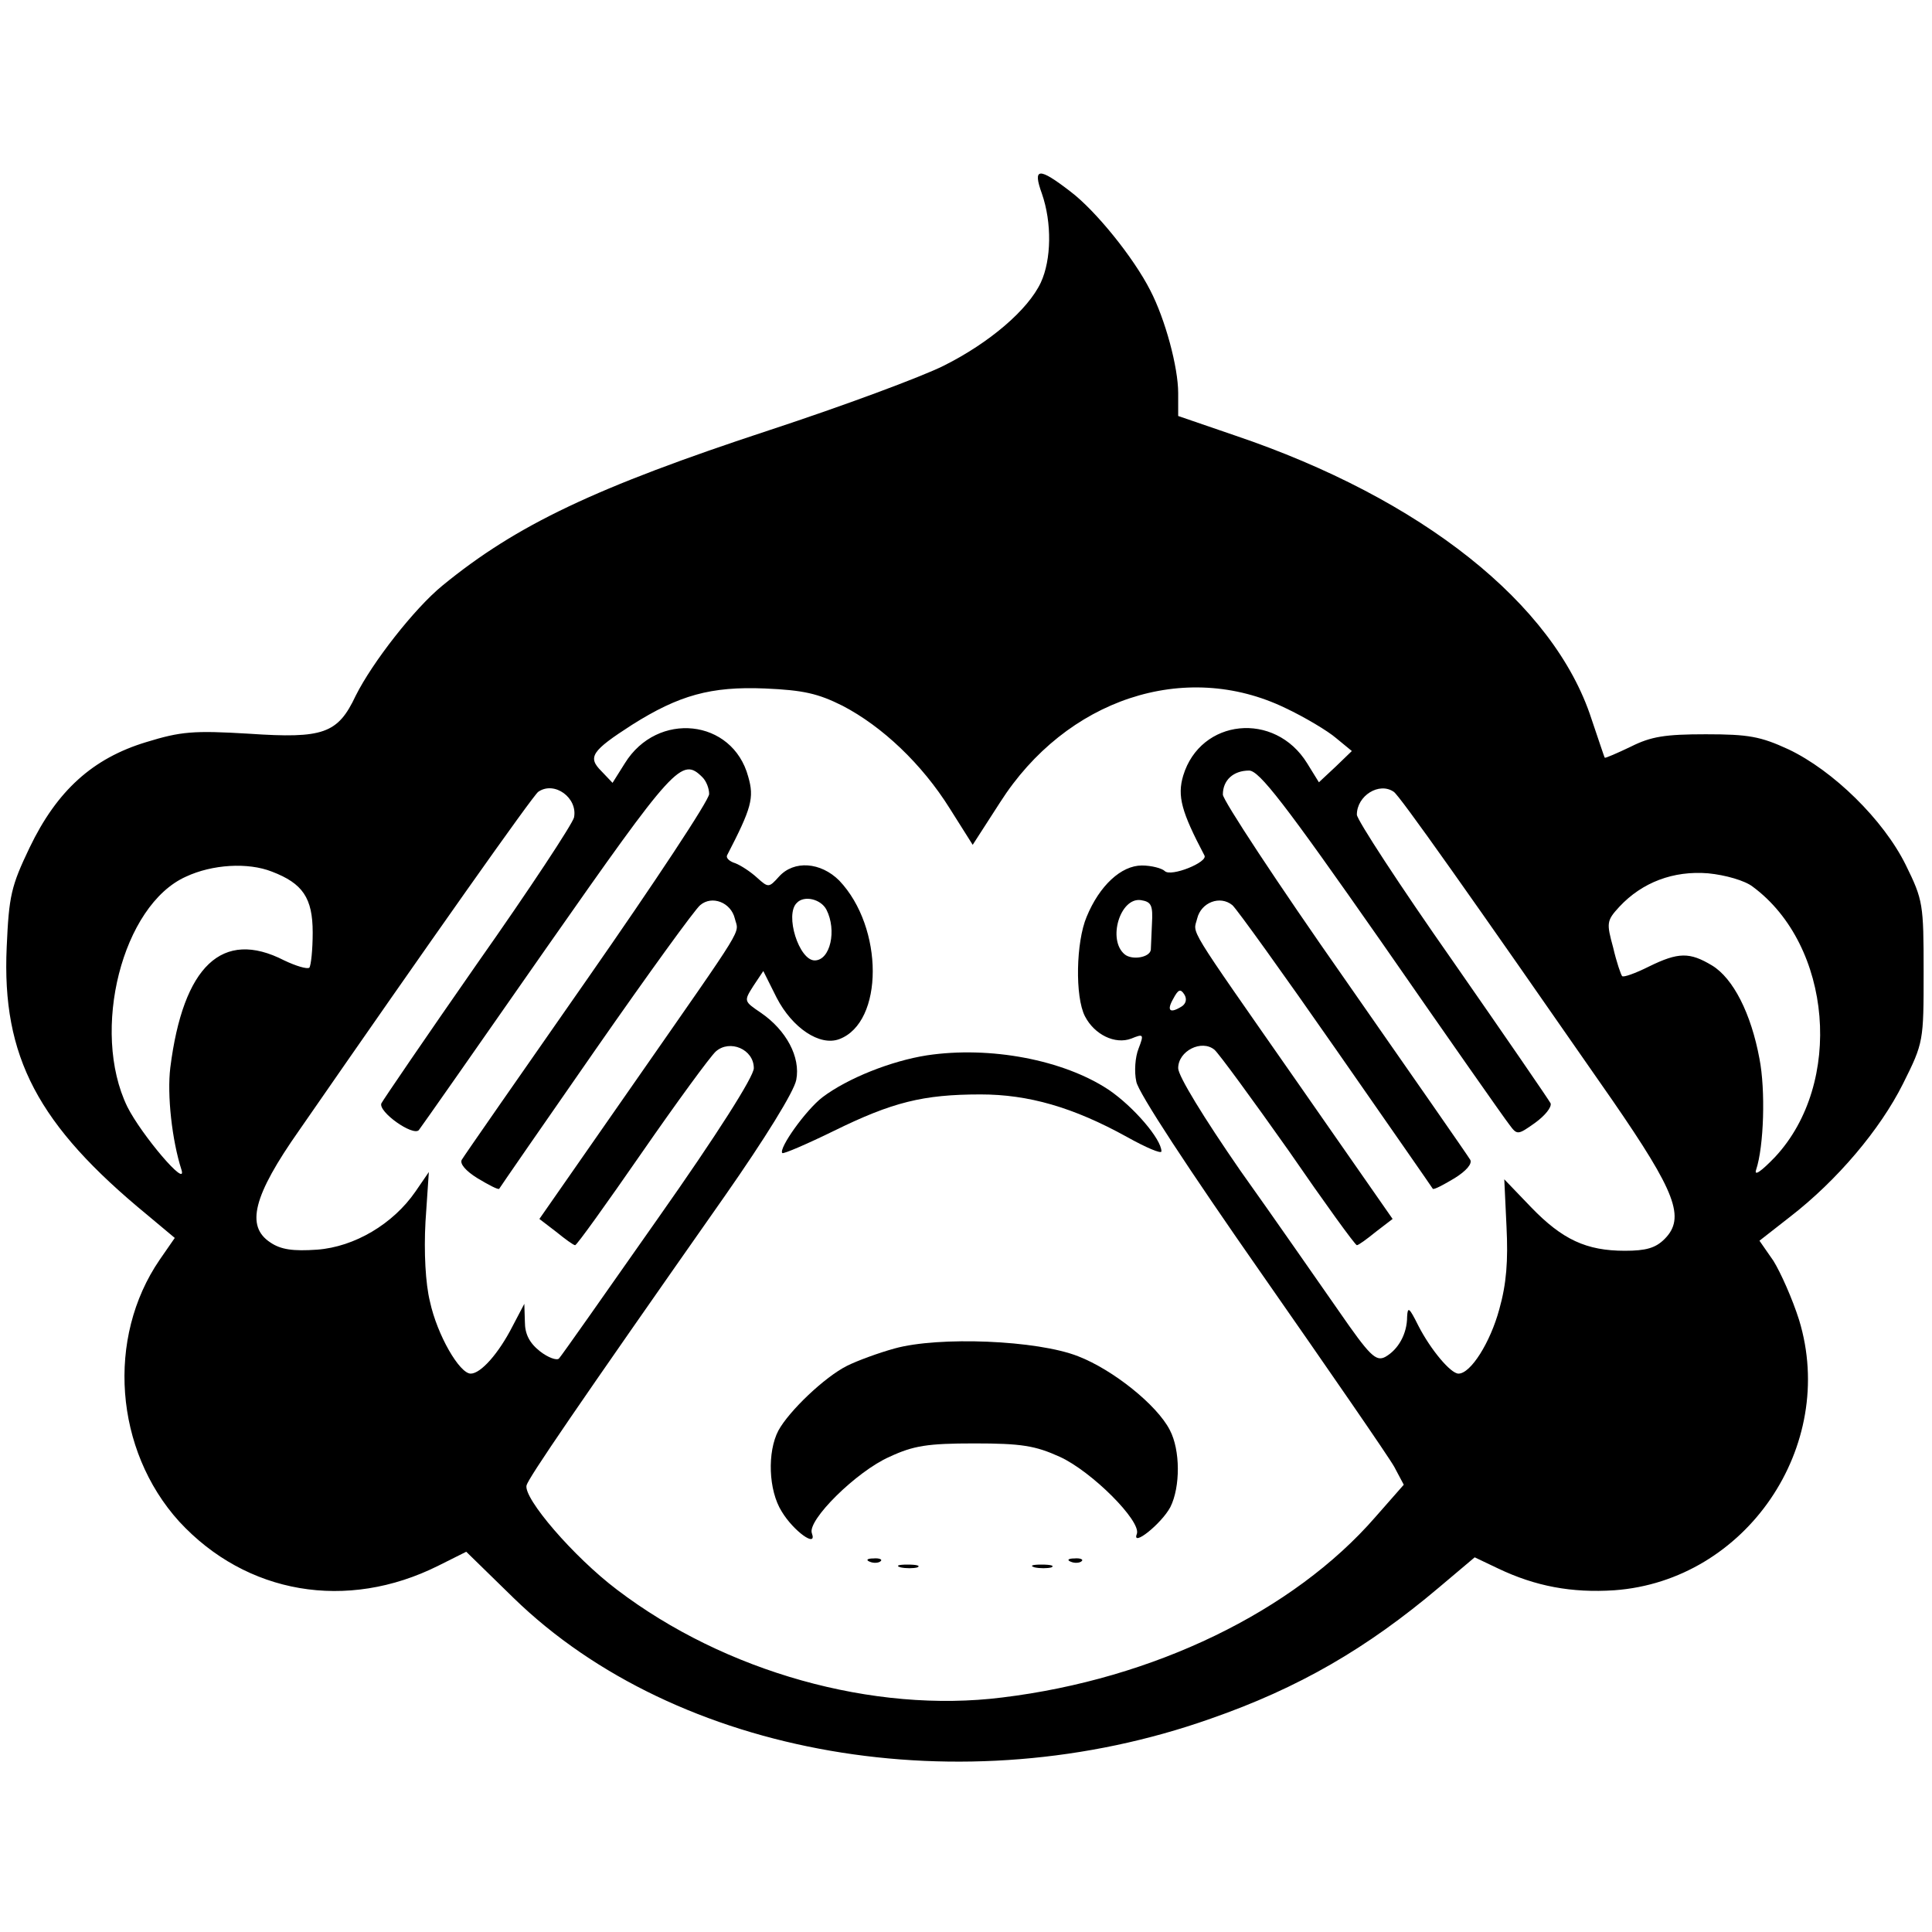
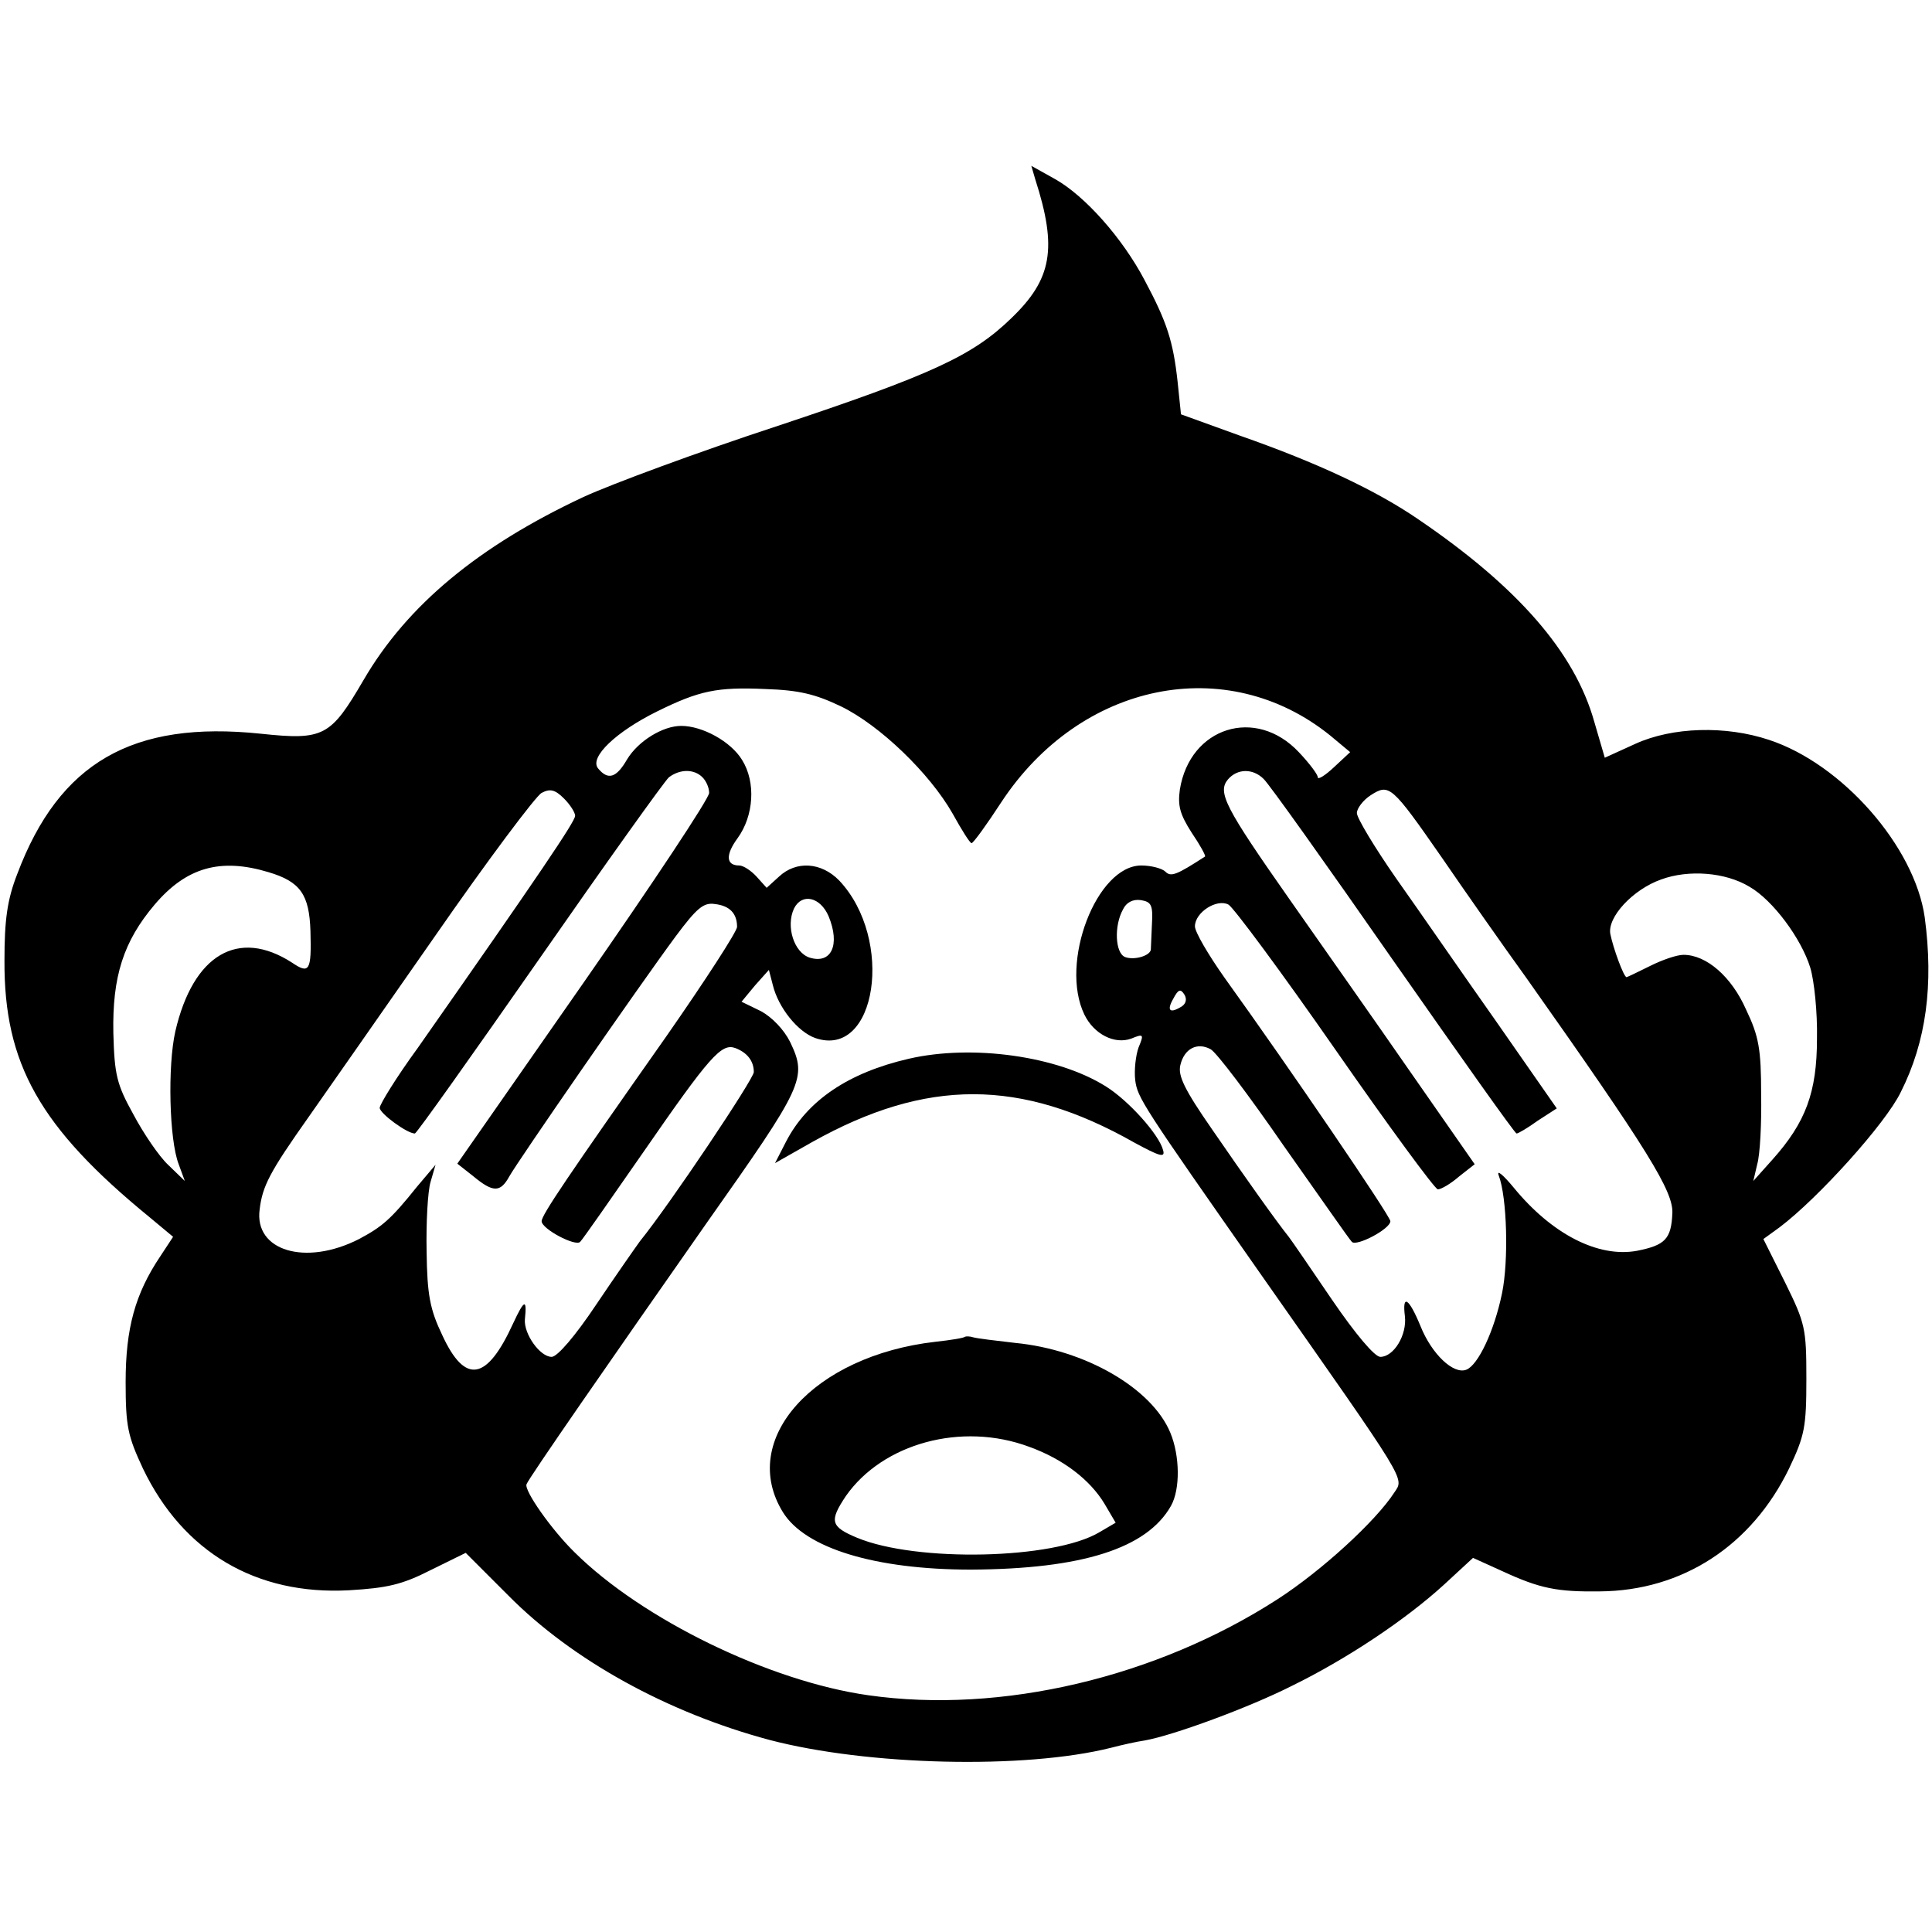
<svg xmlns="http://www.w3.org/2000/svg" version="1.0" width="346pt" height="346pt" viewBox="0 0 346 346" preserveAspectRatio="xMidYMid meet">
  <g transform="translate(0,346) scale(0.1,-0.1)" fill="#000000" stroke="none">
-     <path d="M1866 3113 c18 -52 17 -118 -2 -159 -23 -49 -92 -108 -174 -149 -40 -20 -180 -72 -311 -115 -313 -103 -454 -170 -587 -279 -50 -41 -125 -137 -155 -197 -32 -68 -58 -77 -191 -68 -100 6 -122 4 -184 -15 -96 -29 -160 -87 -209 -189 -33 -69 -37 -86 -41 -178 -9 -197 56 -319 252 -480 l49 -41 -27 -39 c-96 -140 -81 -341 35 -469 120 -130 300 -161 464 -79 l50 25 85 -83 c292 -284 804 -373 1248 -216 158 55 280 126 409 235 l64 54 42 -20 c67 -32 132 -44 208 -39 236 17 400 258 331 484 -12 38 -33 85 -46 106 l-25 36 55 43 c84 65 161 156 202 238 37 74 37 76 37 201 0 121 -1 128 -32 191 -40 81 -130 169 -210 207 -50 23 -71 27 -148 27 -73 0 -98 -4 -134 -22 -25 -12 -46 -21 -47 -20 -1 1 -11 32 -24 70 -67 206 -304 394 -638 507 l-102 35 0 41 c0 46 -23 132 -50 184 -30 59 -98 143 -143 177 -57 44 -68 43 -51 -4z m-357 -917 c71 -37 142 -104 192 -184 l41 -65 49 76 c118 185 331 256 511 169 34 -16 76 -41 91 -54 l28 -23 -29 -28 -30 -28 -21 34 c-58 94 -191 80 -222 -22 -11 -37 -3 -65 38 -143 7 -12 -60 -39 -71 -28 -5 5 -24 10 -41 10 -37 0 -76 -36 -99 -92 -19 -45 -21 -143 -3 -178 17 -33 54 -51 83 -40 22 9 23 8 13 -18 -6 -15 -8 -41 -4 -59 3 -19 95 -159 225 -345 120 -172 227 -327 237 -345 l17 -32 -51 -58 c-147 -169 -397 -290 -668 -323 -231 -29 -497 46 -690 193 -78 59 -168 164 -162 187 4 14 87 136 355 518 72 103 124 187 128 208 8 41 -18 89 -63 120 -31 21 -31 21 -14 48 l18 27 24 -48 c28 -54 77 -87 112 -74 80 30 80 200 0 284 -33 33 -81 37 -108 7 -18 -20 -19 -20 -39 -2 -12 11 -29 22 -39 26 -10 3 -17 9 -15 14 44 85 49 103 38 141 -28 104 -163 118 -221 24 l-22 -35 -20 21 c-25 25 -18 36 55 83 84 53 141 69 238 65 69 -3 95 -9 139 -31z m-251 -128 c7 -7 12 -20 12 -30 0 -11 -98 -159 -218 -331 -120 -172 -221 -317 -225 -324 -4 -7 7 -20 28 -33 20 -12 37 -21 39 -19 1 2 79 115 173 250 94 135 178 251 187 258 21 18 55 5 62 -24 7 -29 24 -1 -180 -294 l-170 -244 30 -23 c16 -13 31 -24 34 -24 3 0 56 74 119 165 63 91 123 173 133 182 25 22 68 4 68 -30 0 -15 -66 -119 -171 -268 -94 -134 -174 -248 -178 -252 -4 -4 -20 2 -34 13 -19 15 -27 31 -27 53 l-1 32 -21 -40 c-25 -49 -57 -85 -75 -85 -20 0 -60 69 -73 129 -8 32 -11 89 -8 143 l6 89 -24 -35 c-40 -58 -109 -99 -176 -104 -43 -3 -65 0 -84 13 -44 29 -31 83 52 201 234 338 419 600 428 606 29 20 71 -11 64 -46 -3 -12 -80 -129 -173 -261 -92 -132 -169 -245 -172 -251 -6 -15 56 -59 67 -48 4 5 107 152 229 327 229 327 242 342 279 305z m1216 -295 c118 -170 221 -317 229 -327 14 -19 15 -19 46 3 18 13 30 28 28 35 -3 6 -82 121 -176 256 -94 134 -171 252 -171 261 0 34 40 59 66 41 10 -6 135 -183 392 -553 113 -164 131 -210 93 -248 -16 -16 -33 -21 -71 -21 -69 0 -112 20 -168 78 l-48 50 4 -85 c3 -61 0 -102 -13 -148 -16 -59 -51 -115 -73 -115 -14 0 -50 43 -72 86 -16 32 -19 35 -20 16 0 -31 -16 -59 -39 -72 -17 -9 -28 2 -84 83 -35 50 -114 164 -176 251 -65 94 -111 169 -111 183 0 31 42 52 65 33 8 -7 68 -89 133 -181 64 -93 119 -169 122 -169 3 0 18 11 34 24 l30 23 -170 244 c-203 291 -187 265 -180 294 7 29 41 42 63 24 8 -7 92 -124 186 -259 94 -135 172 -247 173 -249 2 -2 19 7 39 19 21 13 32 26 28 33 -4 7 -105 152 -225 324 -120 171 -218 320 -218 330 0 26 19 43 47 43 18 0 63 -58 237 -307z m-1987 126 c55 -21 73 -47 73 -109 0 -31 -3 -59 -6 -63 -4 -3 -24 3 -45 13 -111 57 -181 -10 -204 -192 -6 -49 3 -130 20 -183 11 -35 -72 63 -97 113 -66 136 -9 361 105 412 47 22 111 26 154 9z m2652 -27 c142 -105 163 -352 40 -484 -25 -26 -38 -35 -34 -23 14 42 17 143 6 199 -15 81 -47 144 -85 167 -40 24 -60 24 -113 -2 -24 -12 -46 -20 -48 -17 -2 2 -10 25 -16 51 -12 44 -12 48 11 73 41 44 97 65 159 60 31 -3 66 -13 80 -24z m-1659 -41 c19 -37 7 -91 -21 -91 -28 0 -54 82 -32 103 13 14 43 7 53 -12z m583 -26 c-1 -22 -2 -43 -2 -46 -2 -14 -34 -19 -47 -8 -31 26 -8 102 29 97 19 -3 22 -9 20 -43z m54 -147 c-22 -14 -28 -8 -16 13 9 17 13 19 20 8 5 -8 3 -16 -4 -21z" />
-     <path d="M1660 1570 c-64 -10 -142 -41 -187 -75 -30 -23 -79 -92 -72 -100 2 -2 44 16 93 40 104 51 159 65 262 65 86 0 166 -23 262 -76 34 -19 62 -31 62 -26 0 22 -50 80 -94 110 -81 54 -213 79 -326 62z" />
-     <path d="M1602 1045 c-29 -8 -67 -22 -85 -31 -40 -20 -104 -81 -123 -116 -20 -38 -18 -107 6 -145 21 -35 64 -66 54 -39 -9 23 80 111 139 137 43 20 68 24 152 24 84 0 109 -4 153 -24 57 -26 146 -115 138 -138 -10 -25 44 18 60 48 18 36 18 102 -1 138 -23 45 -102 108 -164 132 -73 29 -250 36 -329 14z" />
-     <path d="M1558 663 c7 -3 16 -2 19 1 4 3 -2 6 -13 5 -11 0 -14 -3 -6 -6z" />
-     <path d="M1918 663 c7 -3 16 -2 19 1 4 3 -2 6 -13 5 -11 0 -14 -3 -6 -6z" />
-     <path d="M1613 653 c9 -2 23 -2 30 0 6 3 -1 5 -18 5 -16 0 -22 -2 -12 -5z" />
-     <path d="M1853 653 c9 -2 23 -2 30 0 6 3 -1 5 -18 5 -16 0 -22 -2 -12 -5z" />
+     <path d="M1854 3139 c40 -124 30 -179 -43 -249 -69 -67 -142 -101 -422 -194 -140 -46 -294 -103 -344 -126 -188 -88 -316 -194 -394 -328 -59 -101 -71 -108 -184 -96 -230 24 -361 -52 -436 -251 -18 -46 -23 -82 -23 -155 -1 -185 63 -299 260 -460 l42 -35 -23 -35 c-45 -67 -62 -129 -62 -225 0 -80 4 -97 31 -155 72 -150 203 -227 369 -218 68 4 95 10 146 36 l63 31 77 -77 c114 -115 284 -209 467 -258 175 -46 457 -53 612 -14 19 5 46 11 60 13 51 9 187 59 264 98 98 48 203 118 272 181 l52 48 53 -24 c67 -31 98 -37 174 -36 148 1 272 82 339 220 28 59 31 74 31 161 0 90 -2 99 -38 172 l-39 78 29 21 c69 52 190 186 217 242 46 91 59 193 43 313 -18 127 -148 275 -279 318 -78 26 -173 23 -239 -7 l-55 -25 -19 65 c-35 124 -137 241 -315 362 -76 52 -180 101 -320 150 l-105 38 -6 58 c-8 73 -19 107 -59 182 -40 76 -107 151 -160 181 l-43 24 7 -24z m-348 -944 c70 -34 159 -120 200 -192 16 -29 31 -53 34 -53 3 0 27 33 53 73 142 216 404 269 589 120 l36 -30 -29 -27 c-16 -15 -29 -23 -29 -18 0 5 -15 25 -34 45 -77 82 -195 45 -213 -67 -4 -29 0 -44 21 -77 15 -22 26 -42 24 -43 -51 -33 -61 -37 -71 -27 -6 6 -26 11 -43 11 -80 0 -147 -174 -102 -267 17 -35 54 -54 84 -43 22 9 23 8 13 -16 -5 -14 -8 -40 -6 -58 4 -32 12 -44 227 -351 263 -375 255 -361 237 -388 -33 -51 -130 -140 -209 -191 -217 -140 -495 -206 -733 -172 -177 25 -405 136 -526 256 -41 40 -91 111 -86 122 4 11 149 220 322 467 175 248 181 260 150 325 -11 22 -32 44 -52 55 l-35 17 24 29 25 28 7 -27 c10 -41 45 -84 76 -95 110 -38 142 177 43 282 -32 33 -77 36 -108 7 l-22 -20 -18 20 c-10 11 -24 20 -31 20 -24 0 -25 19 -3 49 29 40 33 100 8 140 -20 33 -71 61 -109 61 -33 0 -77 -27 -97 -60 -19 -33 -34 -38 -52 -16 -16 20 33 66 106 102 75 37 107 44 194 40 60 -2 89 -9 135 -31z m-248 -127 c7 -7 12 -19 12 -28 0 -10 -101 -162 -225 -340 l-226 -324 28 -22 c36 -30 49 -30 65 -1 15 27 230 338 298 430 38 51 50 61 70 58 27 -3 40 -17 40 -41 0 -8 -57 -96 -126 -195 -178 -253 -224 -321 -224 -332 0 -14 61 -46 69 -37 5 5 55 77 112 159 121 175 141 197 166 188 21 -8 33 -23 33 -43 0 -12 -149 -235 -204 -303 -8 -11 -43 -61 -78 -113 -38 -57 -70 -94 -80 -94 -21 0 -50 41 -48 67 4 38 -1 36 -21 -7 -47 -103 -86 -110 -127 -21 -22 46 -27 72 -28 150 -1 51 2 107 7 124 l9 31 -33 -39 c-48 -60 -63 -72 -104 -94 -96 -49 -188 -21 -178 53 5 42 18 67 88 166 29 41 130 186 225 322 95 137 182 253 192 258 15 8 24 6 40 -10 11 -11 20 -25 20 -31 0 -10 -62 -102 -282 -416 -38 -52 -68 -101 -68 -107 0 -10 49 -46 63 -46 3 0 103 141 223 313 119 171 224 318 232 325 20 15 45 15 60 0z m1005 -3 c9 -8 113 -154 232 -325 119 -170 218 -310 221 -310 3 0 20 10 38 23 l34 22 -108 155 c-60 85 -140 201 -179 256 -39 56 -71 109 -71 118 0 8 11 23 25 32 33 21 37 18 128 -113 39 -57 107 -154 151 -215 219 -310 263 -382 261 -421 -2 -46 -13 -57 -63 -67 -70 -13 -153 30 -221 113 -19 23 -31 33 -27 22 15 -39 18 -153 6 -211 -14 -68 -43 -129 -64 -137 -23 -9 -62 28 -82 78 -21 51 -33 58 -28 18 4 -34 -20 -73 -44 -73 -10 0 -44 40 -87 103 -38 56 -73 107 -77 112 -21 26 -80 109 -137 192 -50 72 -62 97 -57 116 7 29 30 41 54 28 10 -5 69 -83 131 -173 63 -89 117 -167 122 -172 8 -9 69 23 69 37 0 9 -179 272 -297 436 -29 41 -53 82 -53 92 0 25 39 50 60 39 9 -5 95 -121 191 -259 96 -138 179 -251 184 -251 6 0 23 10 38 23 l28 22 -115 165 c-63 91 -161 230 -217 310 -115 164 -129 191 -110 214 17 20 45 20 64 1z m-1782 -167 c57 -17 73 -40 75 -106 2 -71 -2 -77 -33 -56 -96 62 -177 15 -209 -123 -14 -62 -11 -194 6 -238 l11 -30 -30 29 c-16 15 -44 56 -62 90 -30 54 -34 71 -36 146 -2 101 18 164 74 230 57 67 118 84 204 58z m2652 -26 c42 -24 93 -93 109 -145 7 -23 13 -80 12 -127 0 -96 -20 -150 -80 -217 l-34 -38 7 30 c5 17 8 73 7 125 0 81 -4 104 -27 152 -26 59 -71 98 -112 98 -12 0 -38 -9 -60 -20 -22 -11 -41 -20 -42 -20 -5 0 -24 52 -29 77 -6 30 40 80 91 98 49 18 115 13 158 -13z m-1649 -53 c21 -51 5 -86 -34 -74 -28 9 -43 56 -28 88 14 28 47 21 62 -14z m579 -14 c-1 -22 -2 -43 -2 -46 -2 -11 -30 -19 -46 -13 -18 7 -20 56 -4 85 6 13 18 19 32 17 19 -3 22 -9 20 -43z m54 -147 c-22 -14 -28 -8 -16 13 9 17 13 19 20 8 5 -8 3 -16 -4 -21z" />
+     <path d="M1628 1564 c-109 -25 -182 -75 -220 -148 l-20 -39 67 38 c204 114 373 114 576 -1 46 -25 56 -28 52 -14 -7 28 -62 89 -102 114 -87 55 -240 76 -353 50z" />
+     <path d="M1728 1066 c-1 -2 -25 -6 -53 -9 -218 -25 -353 -175 -273 -305 40 -65 166 -103 337 -103 199 1 315 38 358 114 17 30 16 90 -1 131 -33 80 -153 149 -278 161 -35 4 -68 8 -75 10 -6 2 -13 2 -15 1z m115 -197 c61 -22 109 -59 135 -102 l20 -34 -29 -17 c-82 -49 -328 -54 -434 -10 -48 20 -50 30 -20 75 66 94 207 133 328 88z" />
  </g>
</svg>
